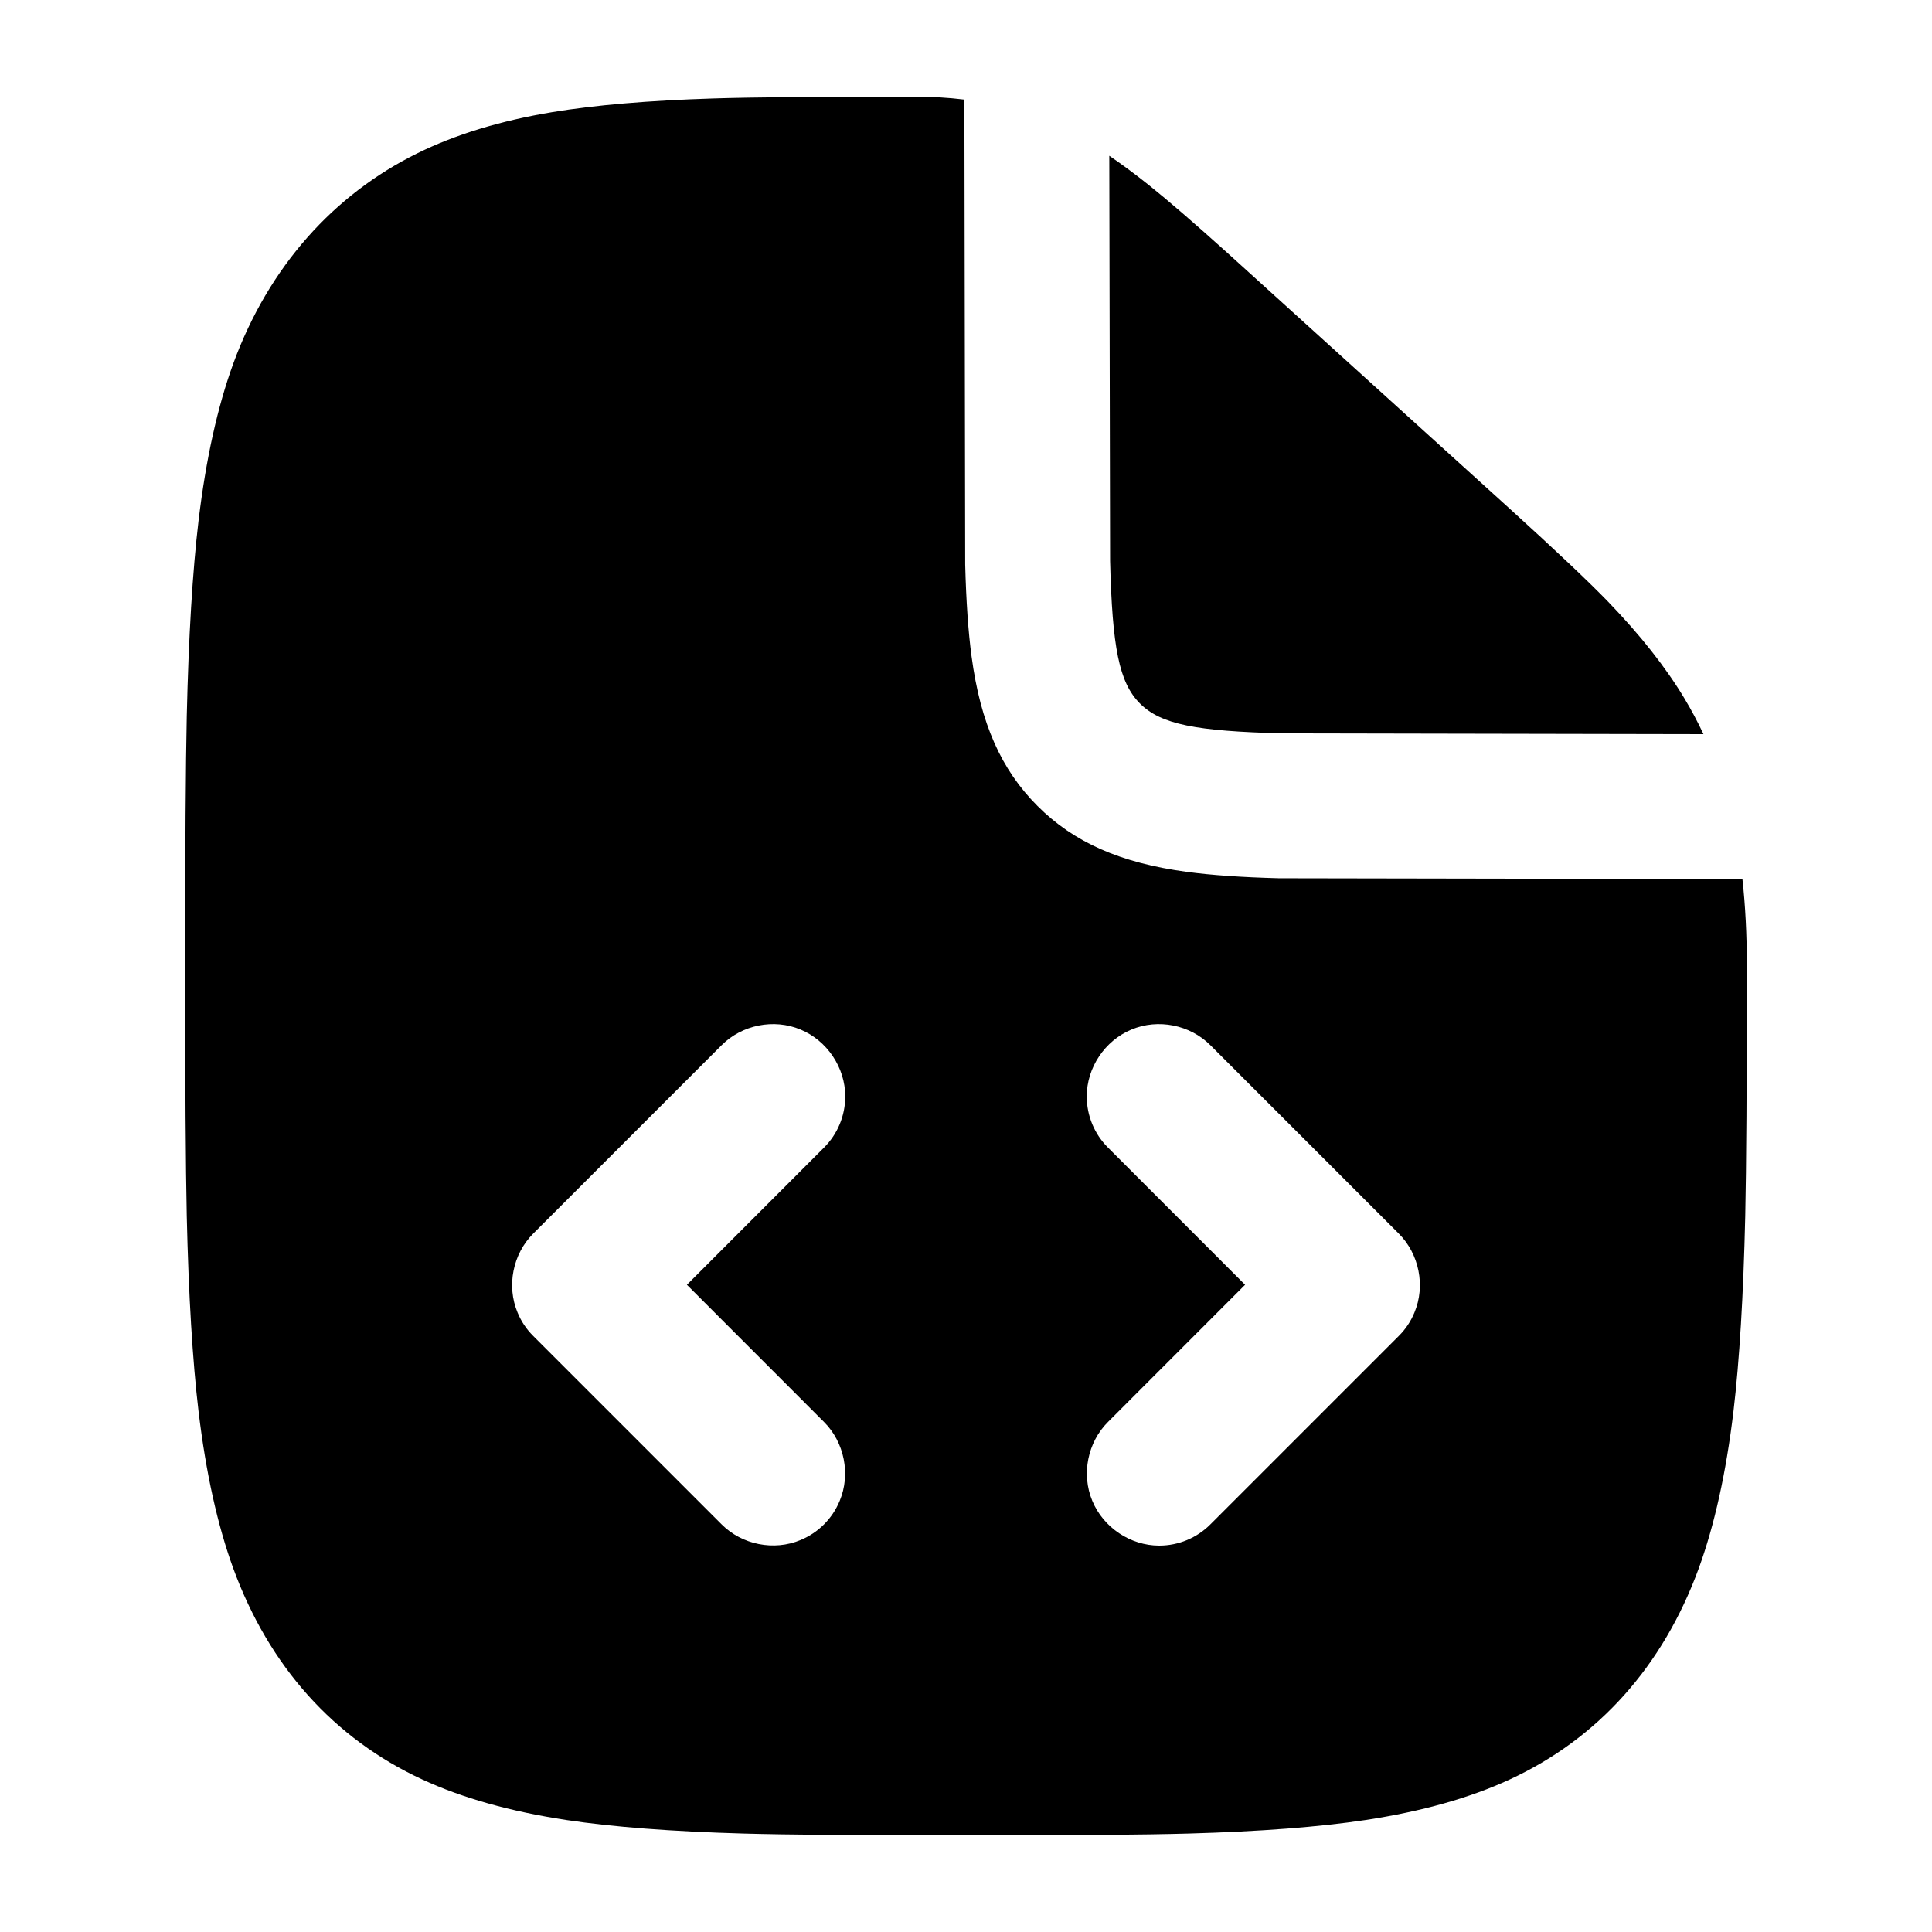
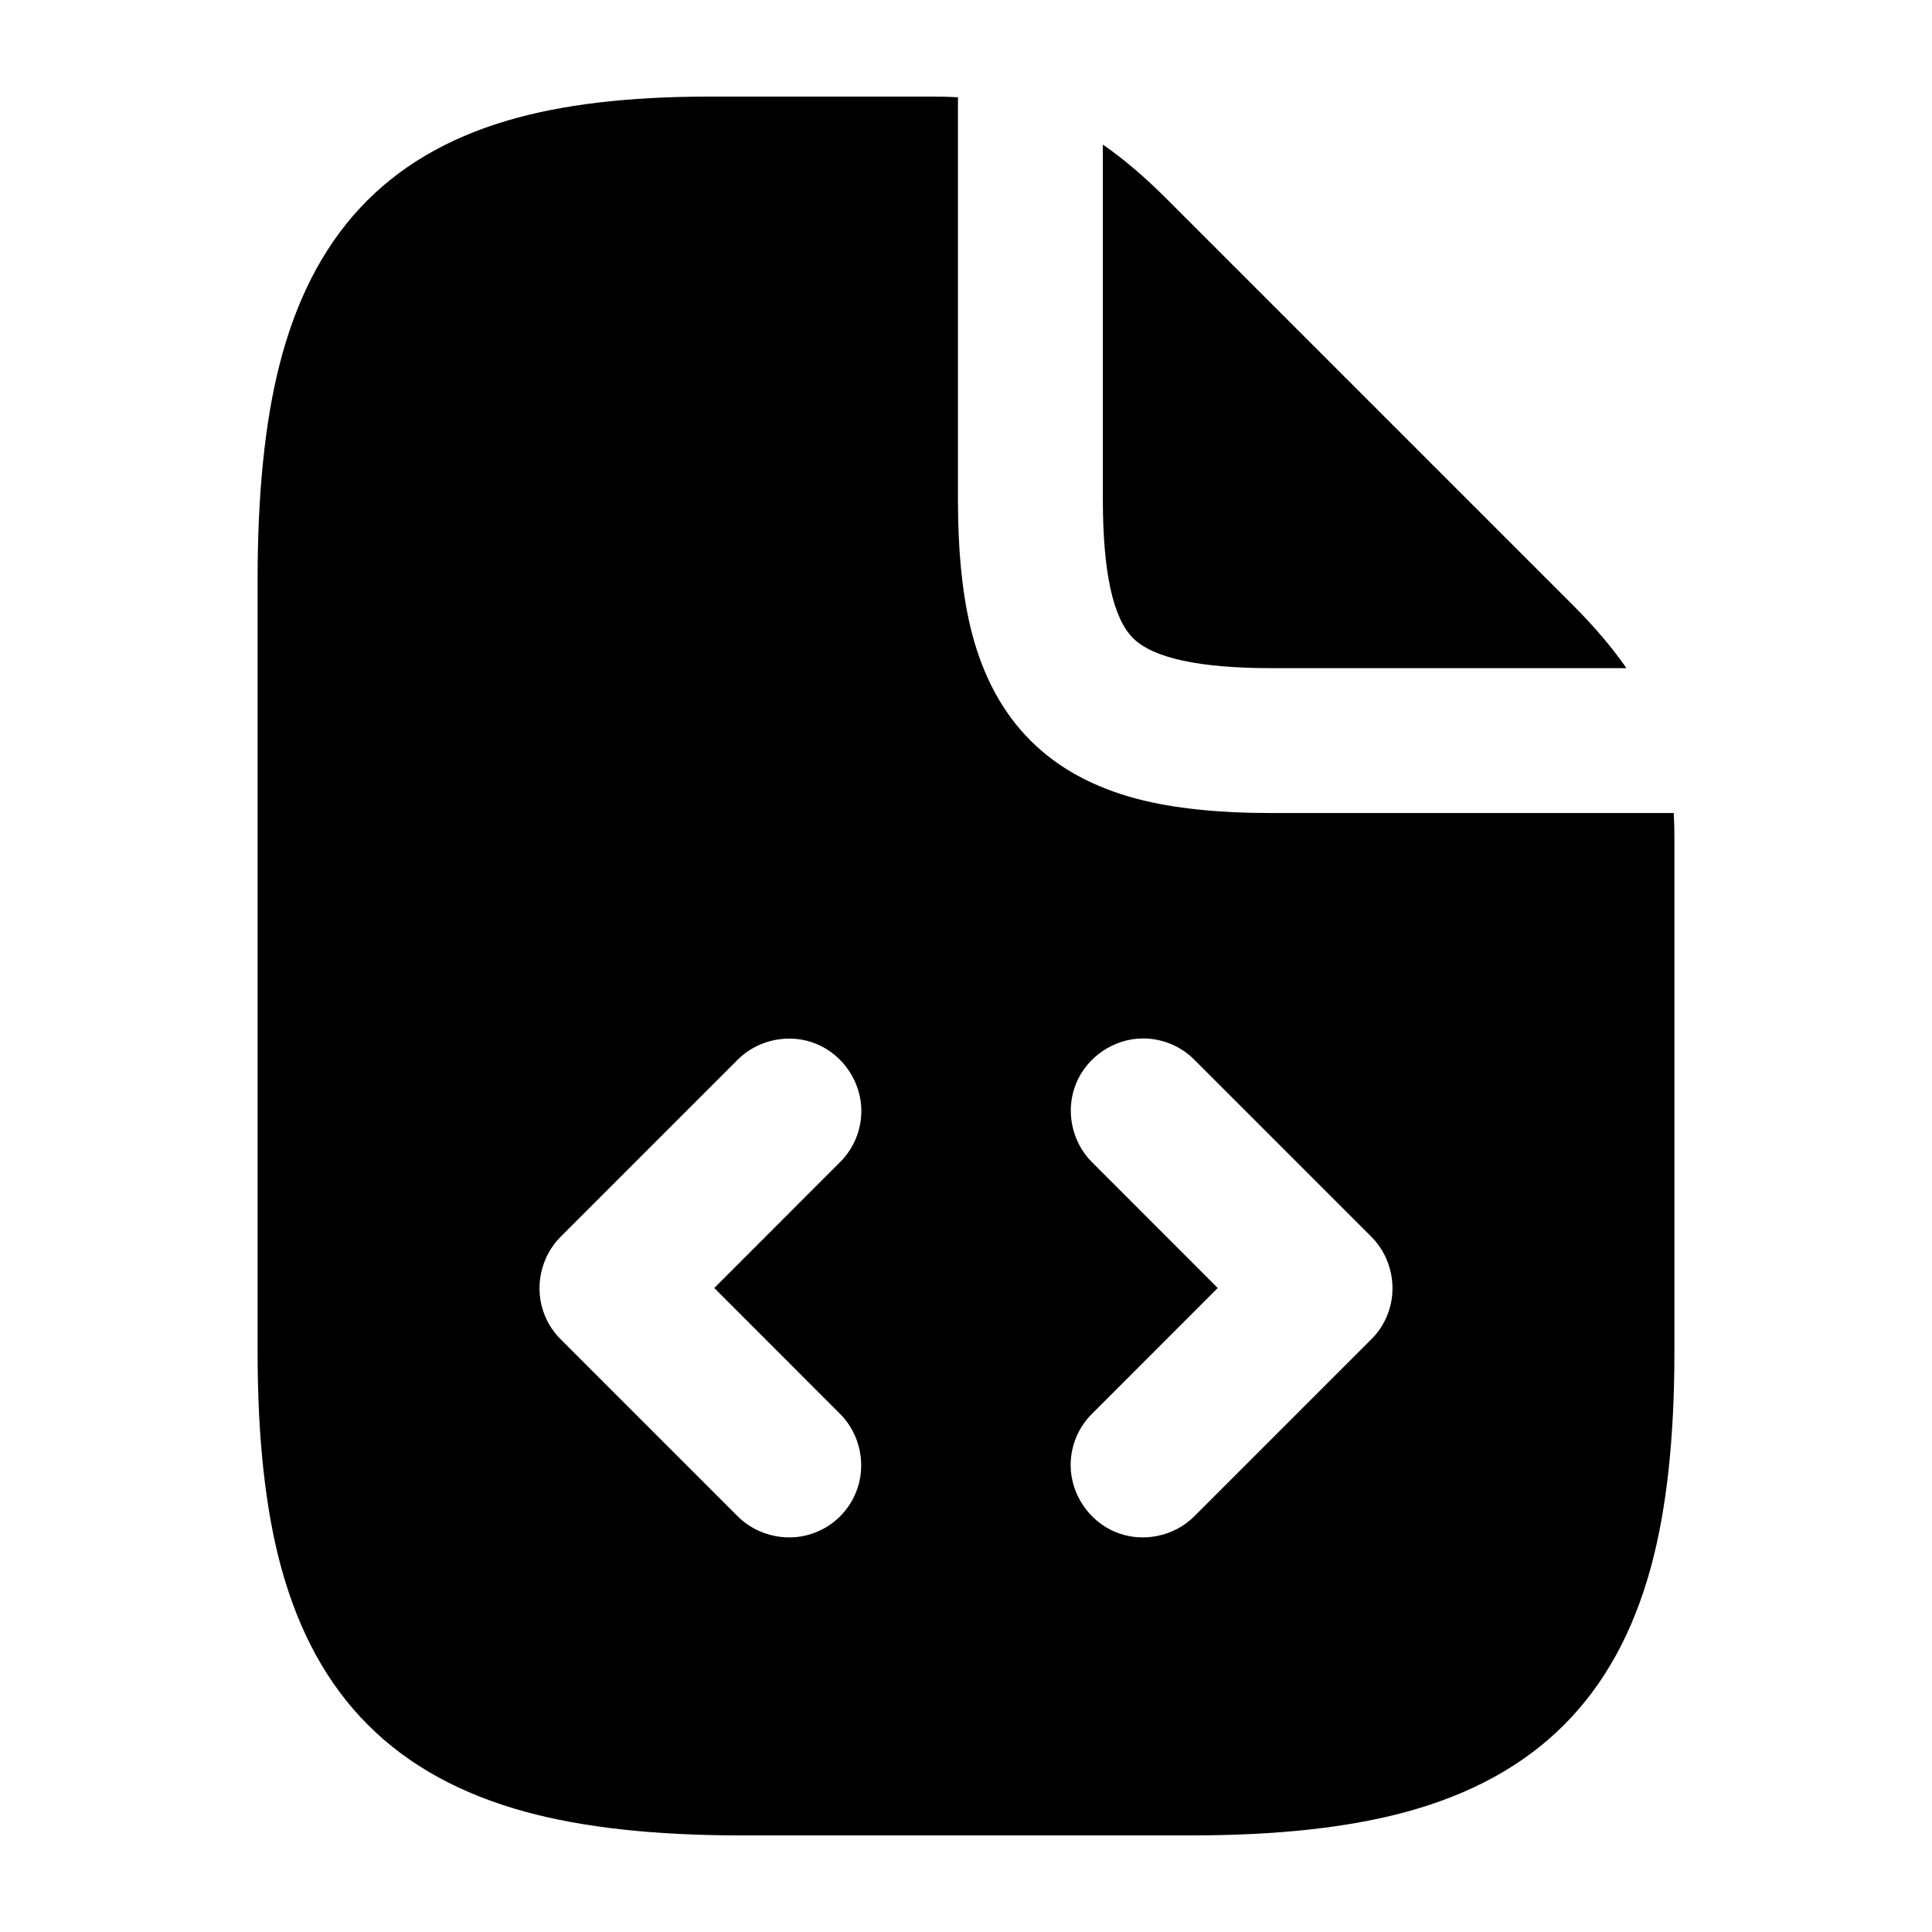
<svg viewBox="0 0 24 24" fill="none">
-   <path d="M21.102 19.484C20.657 20.7 19.853 21.597 18.755 22.105Q18.01 22.45 16.963 22.609Q16.1 22.739 14.768 22.777Q13.957 22.8 12 22.8Q10.043 22.8 9.232 22.777Q7.9 22.739 7.037 22.609Q5.99 22.45 5.245 22.105C4.147 21.597 3.343 20.7 2.898 19.484Q2.604 18.677 2.467 17.538Q2.354 16.585 2.32 15.105Q2.3 14.198 2.3 12Q2.3 9.802 2.32 8.895Q2.354 7.415 2.467 6.462Q2.604 5.323 2.898 4.516C3.34 3.308 4.15 2.415 5.183 1.905Q5.892 1.554 6.859 1.393Q7.653 1.261 8.858 1.223Q9.587 1.2 11.34 1.2Q11.678 1.2 11.98 1.237L11.99 7.014Q12.008 7.701 12.069 8.154C12.181 8.989 12.439 9.563 12.888 10.012C13.337 10.461 13.911 10.719 14.746 10.831Q15.199 10.892 15.886 10.91L21.645 10.92Q21.7 11.42 21.7 12Q21.7 14.198 21.68 15.105Q21.646 16.585 21.533 17.538Q21.396 18.677 21.102 19.484ZM15.241 3.136L18.764 6.328Q19.613 7.099 19.977 7.475Q20.576 8.096 20.924 8.675Q21.054 8.891 21.161 9.12L15.931 9.11C14.857 9.083 14.421 8.999 14.161 8.739C13.901 8.479 13.817 8.043 13.79 6.969L13.78 1.935Q14.016 2.095 14.275 2.302Q14.629 2.585 15.241 3.136ZM15.036 12.984C14.783 12.73 14.386 12.651 14.056 12.789C13.725 12.926 13.5 13.262 13.5 13.62C13.5 13.859 13.595 14.088 13.764 14.256L15.467 15.96L13.764 17.664C13.51 17.917 13.431 18.314 13.569 18.644C13.706 18.975 14.042 19.2 14.4 19.2C14.639 19.2 14.868 19.105 15.036 18.936L17.376 16.596Q17.503 16.47 17.571 16.304C17.709 15.974 17.63 15.577 17.376 15.324ZM10.236 14.256C10.405 14.088 10.5 13.859 10.5 13.62C10.5 13.262 10.275 12.926 9.944 12.789C9.614 12.651 9.217 12.73 8.964 12.984L6.624 15.324C6.37 15.577 6.291 15.974 6.429 16.304Q6.497 16.47 6.624 16.596L8.964 18.936C9.217 19.19 9.614 19.269 9.944 19.131C10.165 19.04 10.34 18.865 10.431 18.644C10.569 18.314 10.49 17.917 10.236 17.664L8.533 15.96Z" fill="currentColor" />
+   <path d="M8.8 1.2L11.6 1.2Q11.754 1.2 11.9 1.208L11.9 6.2Q11.9 7.198 12.074 7.866C12.36 8.96 13.04 9.64 14.134 9.926Q14.802 10.1 15.8 10.1L20.792 10.1Q20.8 10.246 20.8 10.4L20.8 16.8Q20.8 18.397 20.508 19.468C20.068 21.082 19.082 22.068 17.468 22.508Q16.397 22.8 14.8 22.8L9.2 22.8Q7.603 22.8 6.532 22.508C4.918 22.068 3.932 21.082 3.492 19.468Q3.2 18.397 3.2 16.8L3.2 7.2Q3.2 5.611 3.468 4.547C3.875 2.93 4.797 1.942 6.305 1.497Q7.309 1.2 8.8 1.2ZM20.204 8.3L15.8 8.3Q14.448 8.3 14.074 7.926Q13.7 7.552 13.7 6.2L13.7 1.796Q14.081 2.059 14.486 2.464L19.536 7.514Q19.941 7.919 20.204 8.3ZM14.836 13.164C14.668 12.995 14.439 12.9 14.2 12.9C13.842 12.9 13.506 13.125 13.369 13.456C13.231 13.786 13.31 14.183 13.564 14.436L15.127 16L13.564 17.564C13.395 17.732 13.3 17.961 13.3 18.2C13.3 18.558 13.525 18.894 13.856 19.031C14.186 19.169 14.583 19.09 14.836 18.836L17.036 16.636Q17.163 16.51 17.231 16.344C17.369 16.014 17.29 15.617 17.036 15.364ZM10.436 14.436C10.605 14.268 10.7 14.039 10.7 13.8C10.7 13.442 10.475 13.106 10.144 12.969C9.814 12.831 9.417 12.91 9.164 13.164L6.964 15.364C6.71 15.617 6.631 16.014 6.769 16.344Q6.837 16.51 6.964 16.636L9.164 18.836C9.417 19.09 9.814 19.169 10.144 19.031C10.365 18.94 10.54 18.765 10.631 18.544C10.769 18.214 10.69 17.817 10.436 17.564L8.873 16Z" fill="currentColor" />
</svg>
